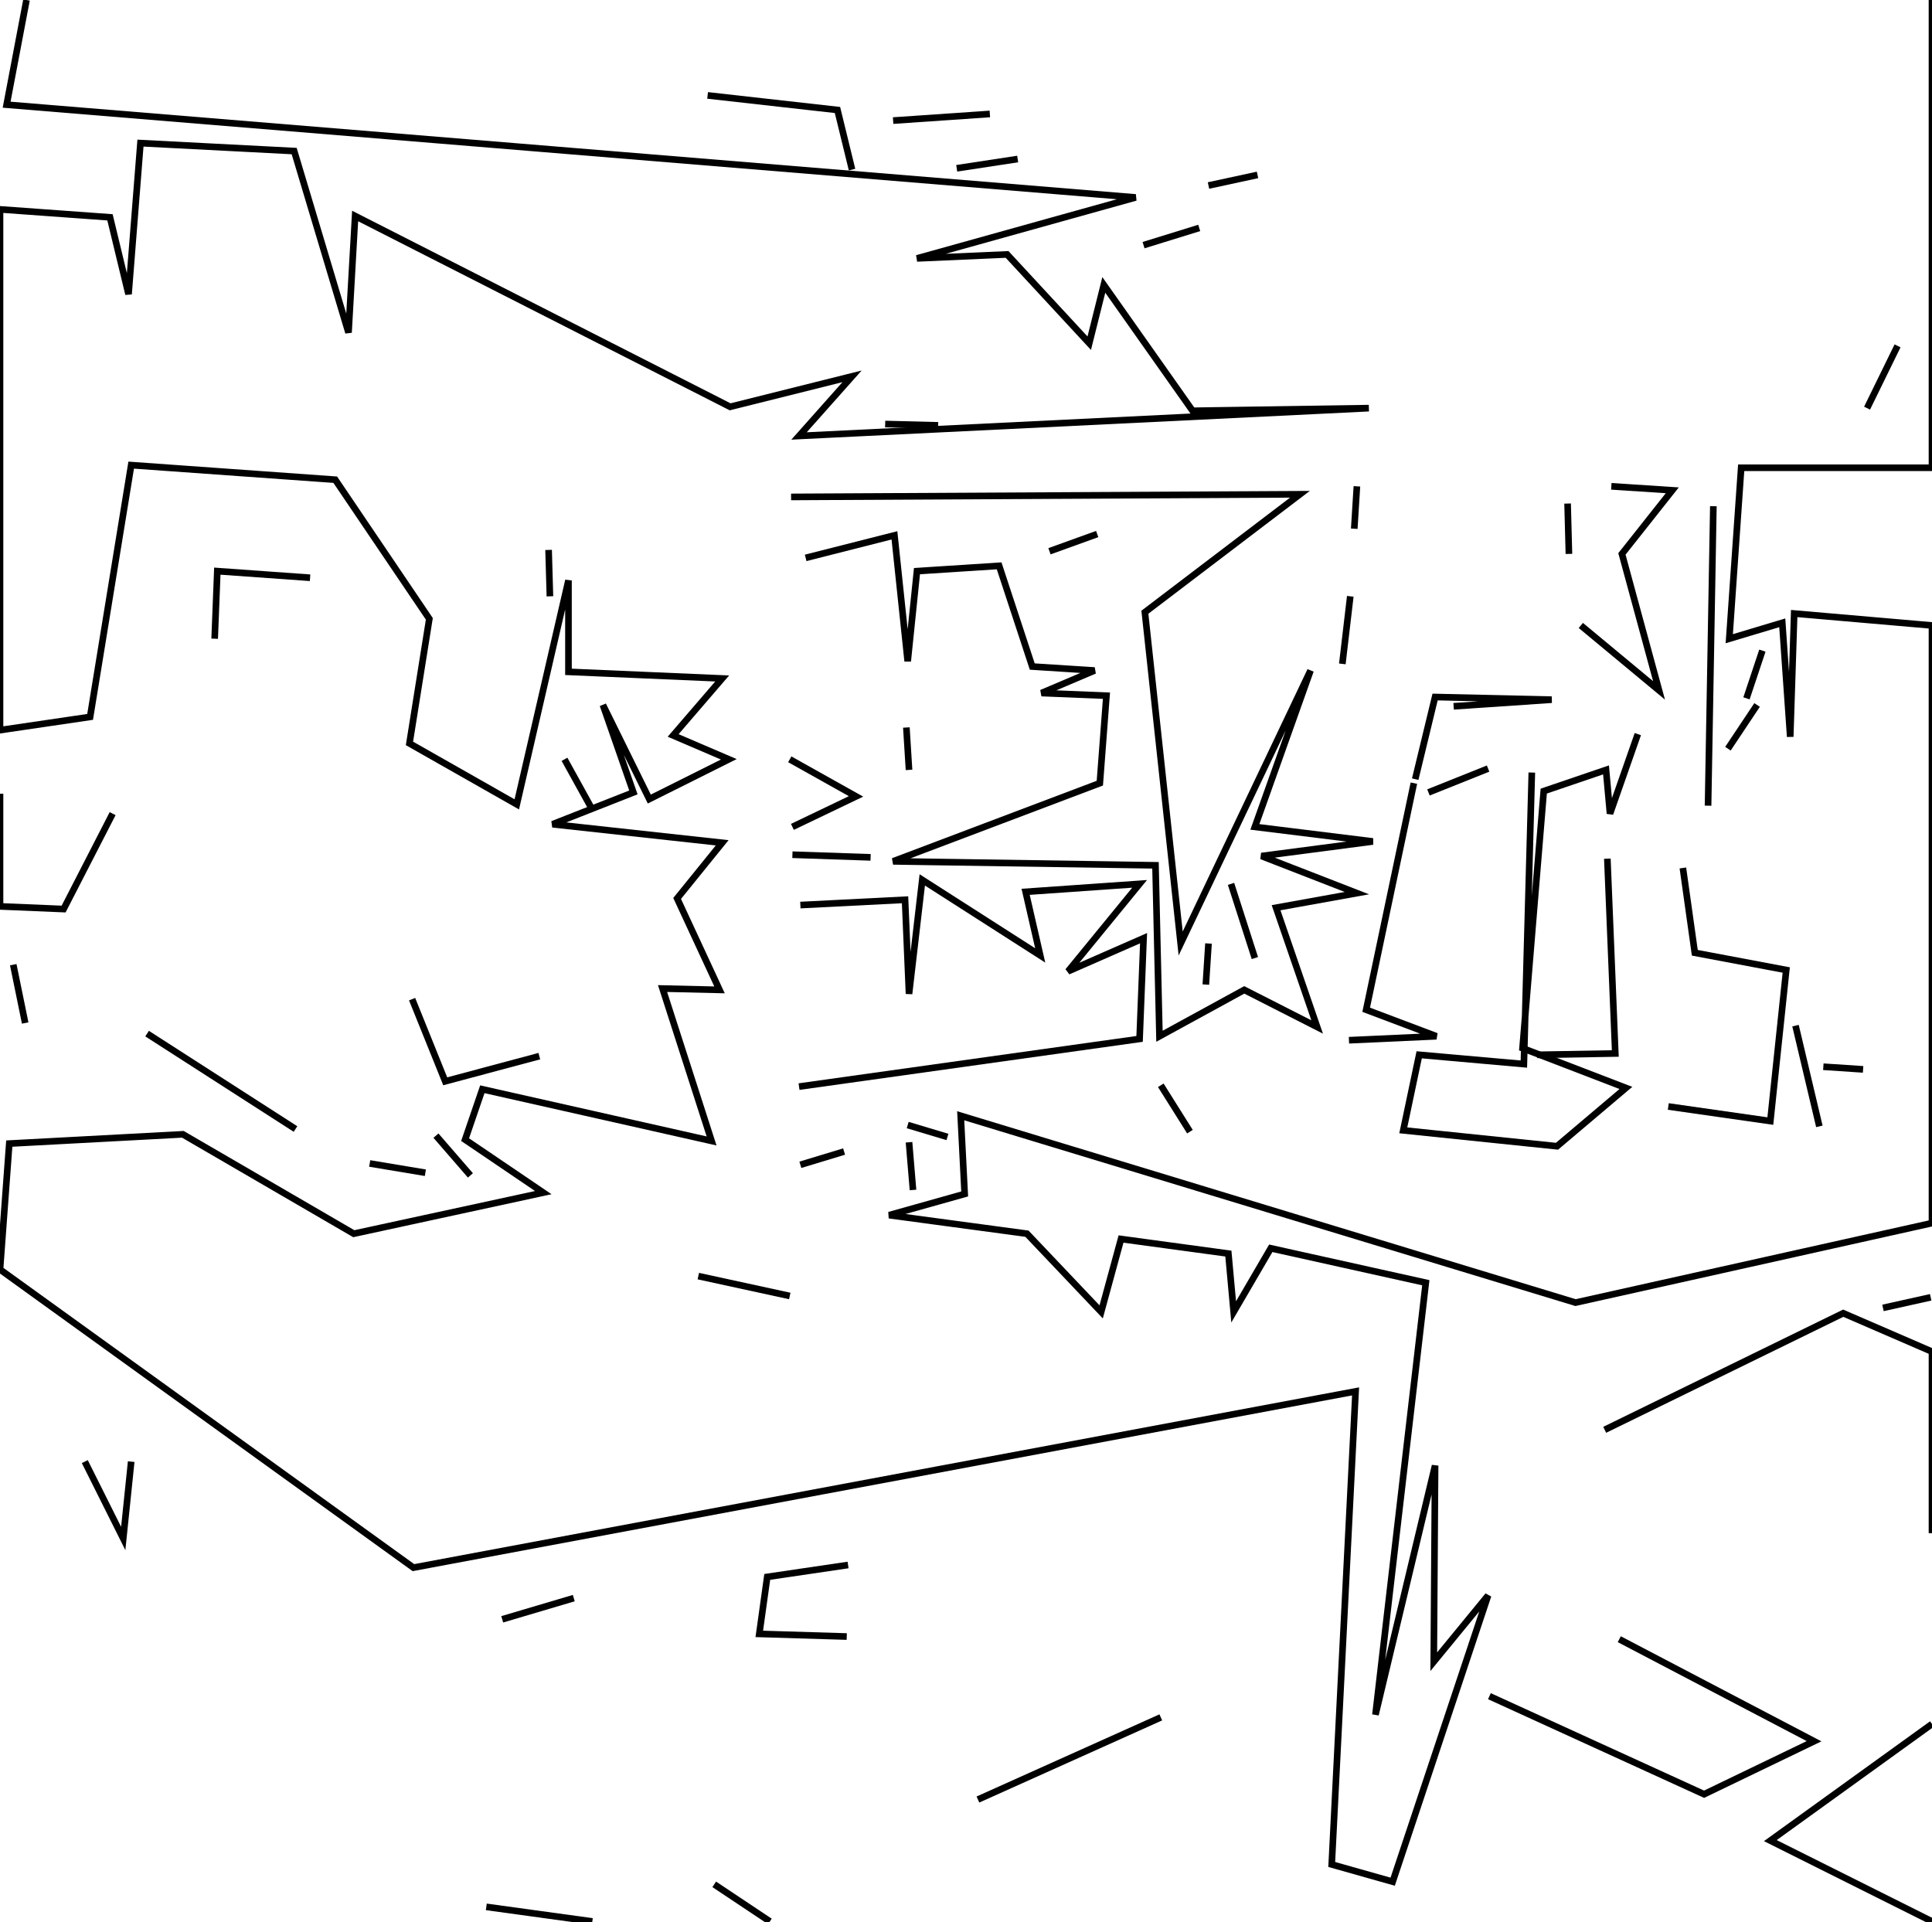
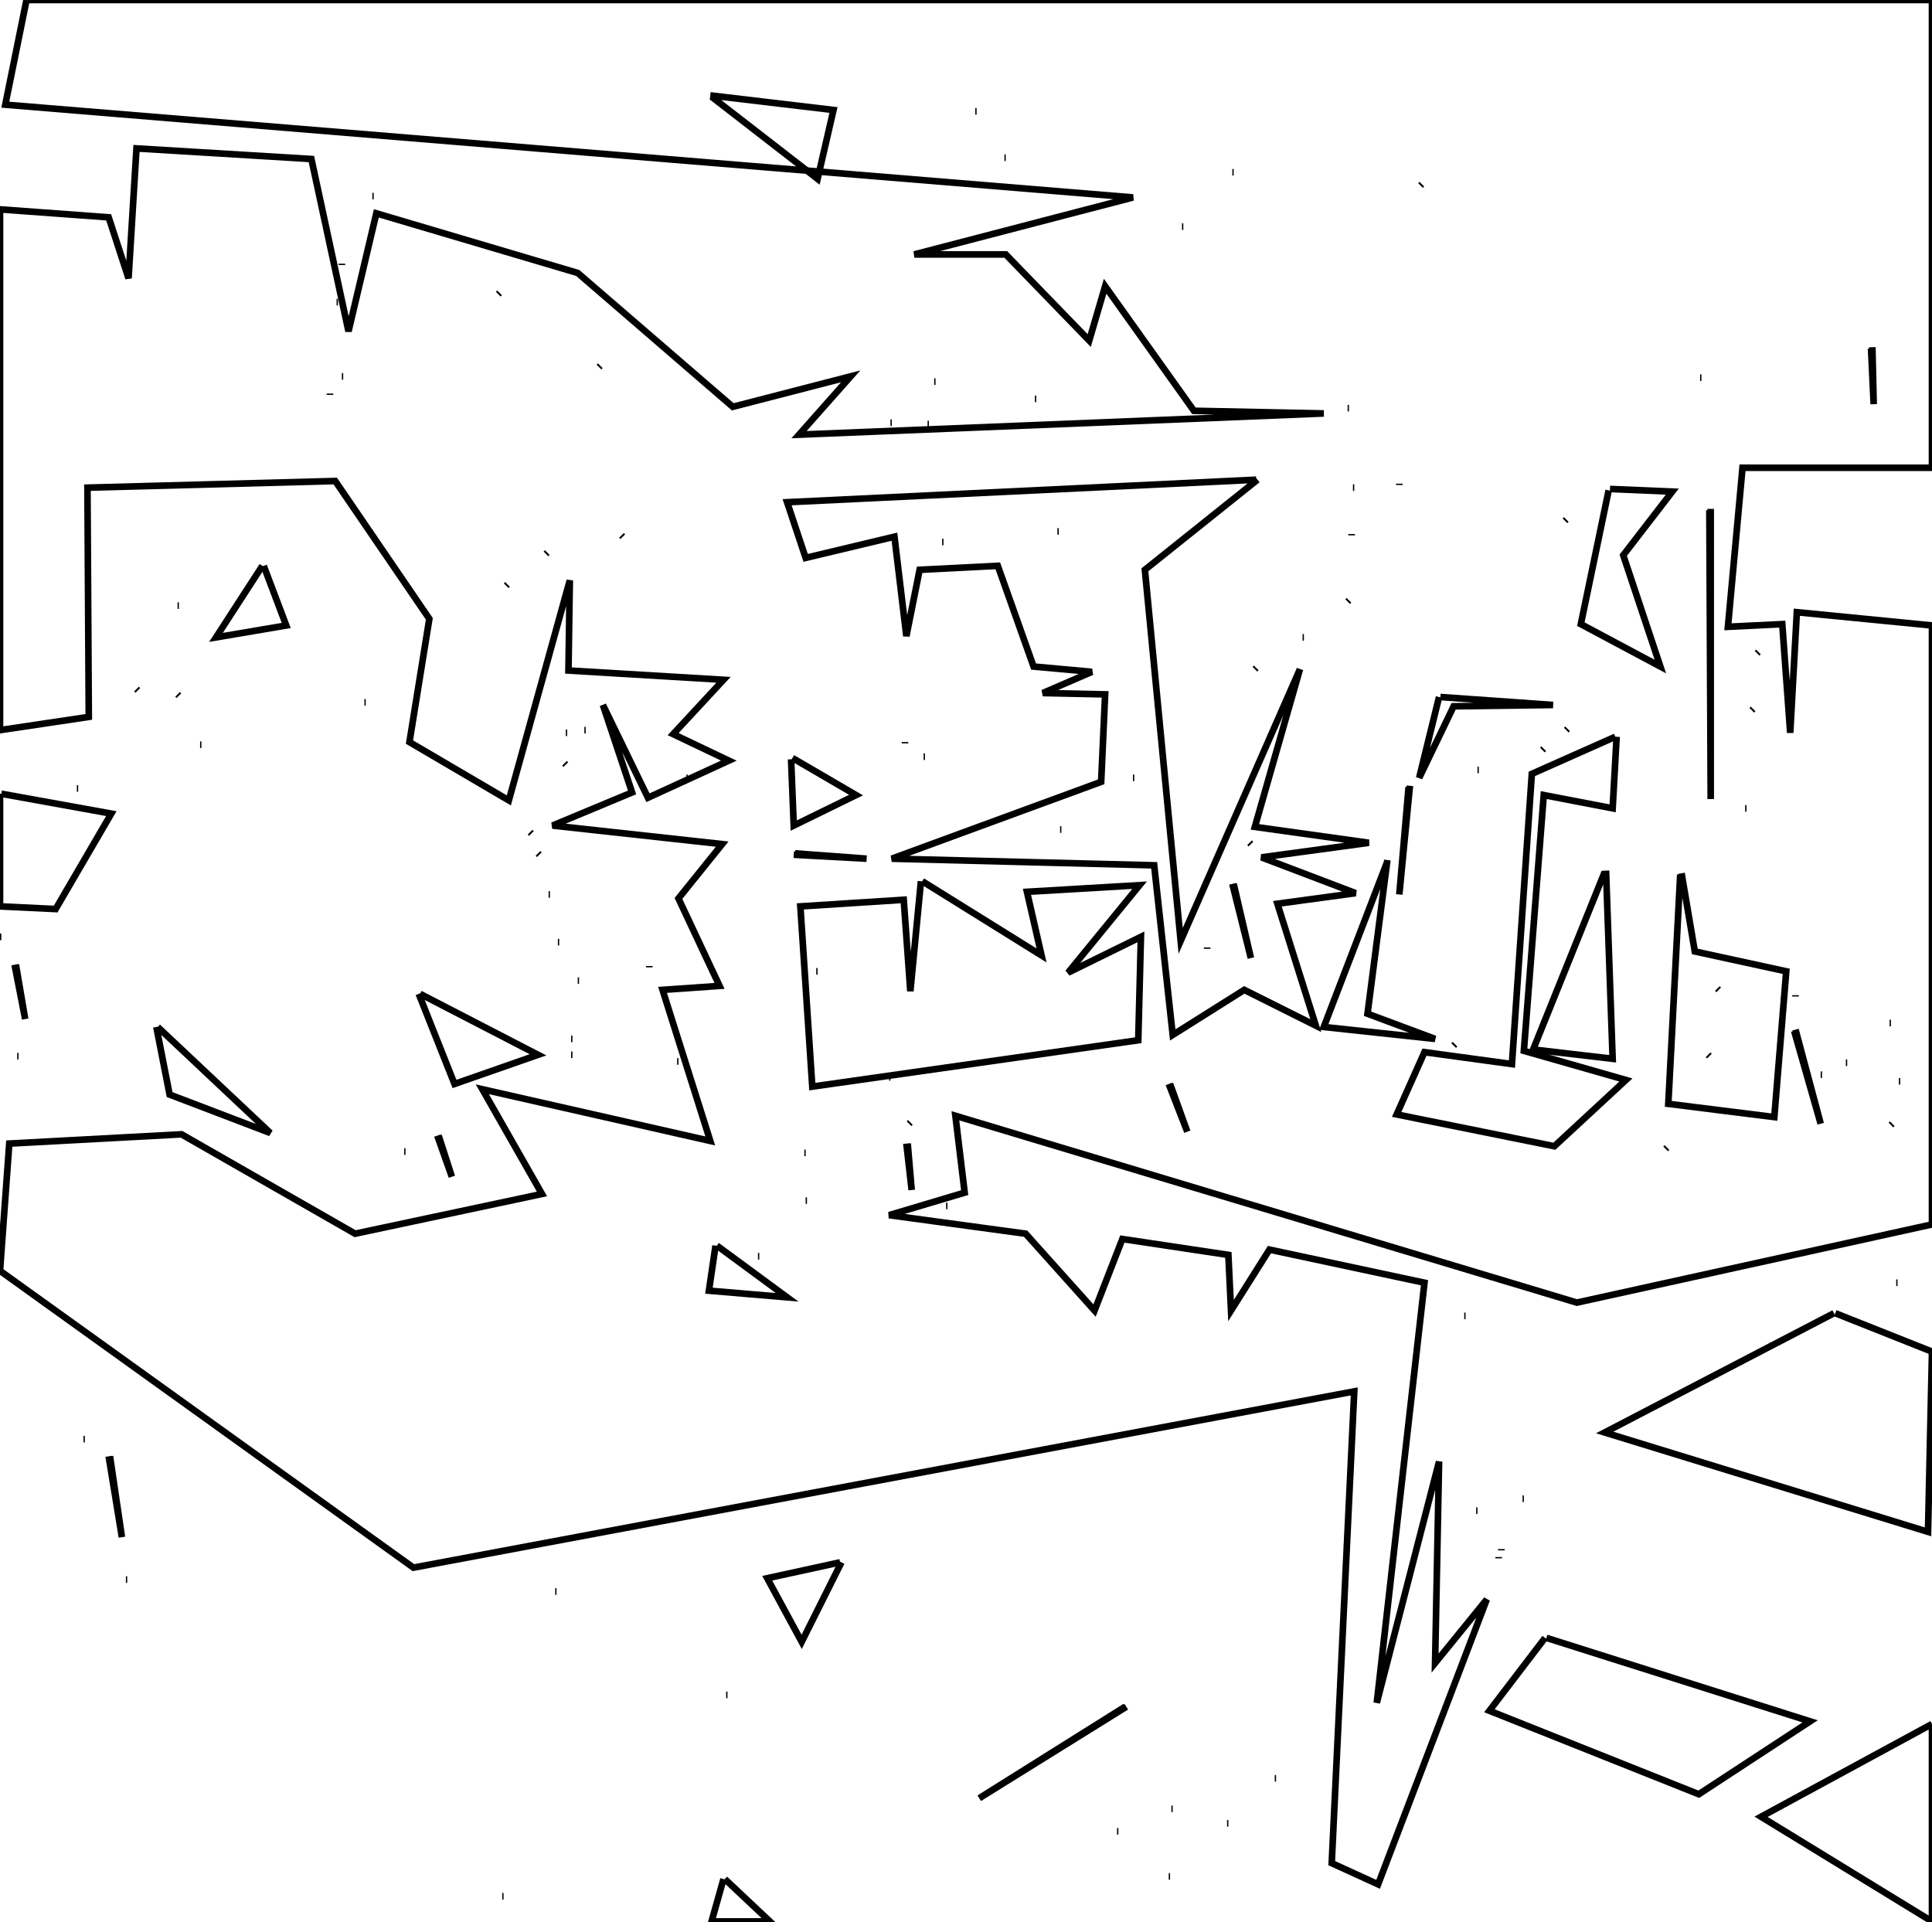
<svg xmlns="http://www.w3.org/2000/svg" width="1458" height="1450">
-   <path d="M367 1439 447 1450" style="fill:none; stroke:black; stroke-width:5" />
-   <path d="M539 1422 581 1450" style="fill:none; stroke:black; stroke-width:5" />
-   <path d="M1458 1301 1336 1389 1458 1450" style="fill:none; stroke:black; stroke-width:5" />
-   <path d="M876 1296 738 1358" style="fill:none; stroke:black; stroke-width:5" />
-   <path d="M1124 1280 1286 1354 1369 1314 1222 1237" style="fill:none; stroke:black; stroke-width:5" />
-   <path d="M433 1206 379 1222" style="fill:none; stroke:black; stroke-width:5" />
-   <path d="M640 1181 579 1190 573 1233 639 1235" style="fill:none; stroke:black; stroke-width:5" />
-   <path d="M64 1103 93 1161 99 1103" style="fill:none; stroke:black; stroke-width:5" />
-   <path d="M1458 1157 1458 1020 1391 991 1211 1079" style="fill:none; stroke:black; stroke-width:5" />
-   <path d="M1421 987 1457 979" style="fill:none; stroke:black; stroke-width:5" />
-   <path d="M527 963 596 978" style="fill:none; stroke:black; stroke-width:5" />
-   <path d="M637 869 604 879" style="fill:none; stroke:black; stroke-width:5" />
-   <path d="M321 885 279 878" style="fill:none; stroke:black; stroke-width:5" />
-   <path d="M686 862 689 898" style="fill:none; stroke:black; stroke-width:5" />
-   <path d="M329 857 355 887" style="fill:none; stroke:black; stroke-width:5" />
-   <path d="M685 849 715 858" style="fill:none; stroke:black; stroke-width:5" />
-   <path d="M876 819 898 854" style="fill:none; stroke:black; stroke-width:5" />
-   <path d="M1376 805 1406 807" style="fill:none; stroke:black; stroke-width:5" />
-   <path d="M1355 774 1373 850" style="fill:none; stroke:black; stroke-width:5" />
-   <path d="M111 780 223 852" style="fill:none; stroke:black; stroke-width:5" />
-   <path d="M311 754 336 816 407 797" style="fill:none; stroke:black; stroke-width:5" />
-   <path d="M10 728 19 772" style="fill:none; stroke:black; stroke-width:5" />
-   <path d="M912 712 910 743" style="fill:none; stroke:black; stroke-width:5" />
-   <path d="M929 667 947 723" style="fill:none; stroke:black; stroke-width:5" />
-   <path d="M604 683 683 679 686 750 696 664 785 721 774 673 860 667 806 733 863 708 860 784 603 820" style="fill:none; stroke:black; stroke-width:5" />
-   <path d="M1270 655 1279 719 1348 732 1336 846 1259 835" style="fill:none; stroke:black; stroke-width:5" />
-   <path d="M1213 648 1219 795 1160 796" style="fill:none; stroke:black; stroke-width:5" />
-   <path d="M598 645 657 647" style="fill:none; stroke:black; stroke-width:5" />
-   <path d="M0 599 0 684 48 686 85 614" style="fill:none; stroke:black; stroke-width:5" />
-   <path d="M1067 591 1031 762 1084 782 1018 785" style="fill:none; stroke:black; stroke-width:5" />
-   <path d="M1123 580 1078 598" style="fill:none; stroke:black; stroke-width:5" />
-   <path d="M426 573 447 611" style="fill:none; stroke:black; stroke-width:5" />
-   <path d="M596 573 646 601 598 624" style="fill:none; stroke:black; stroke-width:5" />
-   <path d="M1236 554 1215 614 1212 581 1165 597 1149 791 1227 821 1175 865 1059 853 1071 796 1150 803 1156 583" style="fill:none; stroke:black; stroke-width:5" />
-   <path d="M684 549 686 581" style="fill:none; stroke:black; stroke-width:5" />
-   <path d="M1326 532 1304 565" style="fill:none; stroke:black; stroke-width:5" />
-   <path d="M1068 588 1083 526 1171 528 1097 533" style="fill:none; stroke:black; stroke-width:5" />
-   <path d="M1330 491 1318 527" style="fill:none; stroke:black; stroke-width:5" />
-   <path d="M1019 450 1013 501" style="fill:none; stroke:black; stroke-width:5" />
-   <path d="M234 436 164 431 162 482" style="fill:none; stroke:black; stroke-width:5" />
-   <path d="M414 415 415 450" style="fill:none; stroke:black; stroke-width:5" />
-   <path d="M792 416 828 403" style="fill:none; stroke:black; stroke-width:5" />
-   <path d="M1293 382 1289 608" style="fill:none; stroke:black; stroke-width:5" />
-   <path d="M1183 380 1184 418" style="fill:none; stroke:black; stroke-width:5" />
-   <path d="M1216 367 1262 370 1224 418 1252 521 1193 472" style="fill:none; stroke:black; stroke-width:5" />
-   <path d="M1024 367 1022 399" style="fill:none; stroke:black; stroke-width:5" />
-   <path d="M597 375 981 373 864 462 891 712 989 506 947 624 1036 635 952 646 1024 674 963 685 994 775 939 747 875 782 872 653 674 650 830 591 835 525 786 523 826 506 779 503 754 427 692 431 685 499 675 404 608 421" style="fill:none; stroke:black; stroke-width:5" />
-   <path d="M668 320 708 321" style="fill:none; stroke:black; stroke-width:5" />
-   <path d="M1432 261 1409 308" style="fill:none; stroke:black; stroke-width:5" />
-   <path d="M905 172 863 185" style="fill:none; stroke:black; stroke-width:5" />
-   <path d="M949 132 912 140" style="fill:none; stroke:black; stroke-width:5" />
-   <path d="M768 120 722 127" style="fill:none; stroke:black; stroke-width:5" />
-   <path d="M747 86 674 91" style="fill:none; stroke:black; stroke-width:5" />
-   <path d="M534 72 632 83 643 128" style="fill:none; stroke:black; stroke-width:5" />
-   <path d="M20 0 5 79 857 149 692 195 760 192 822 259 833 215 900 310 1033 308 603 329 643 284 551 307 268 163 263 251 222 114 106 108 97 222 83 164 0 158 0 551 68 541 99 351 253 362 324 467 309 561 390 607 429 438 429 507 545 512 508 555 550 573 490 603 455 532 478 598 417 622 545 636 511 678 543 747 500 746 537 861 364 822 351 860 410 900 267 931 138 856 7 863 0 958 312 1183 1023 1050 1005 1407 1051 1420 1123 1204 1082 1254 1083 1106 1038 1294 1076 968 959 942 931 990 927 946 846 935 831 990 775 931 671 917 728 901 725 842 1189 983 1458 923 1458 472 1354 463 1351 556 1345 470 1305 482 1314 353 1458 353 1458 0" style="fill:none; stroke:black; stroke-width:5" />
+   <path d="M379 1431 380 1431" style="fill:none; stroke:black; stroke-width:5" />
+   <path d="M546 1418 537 1450 581 1450 547 1418" style="fill:none; stroke:black; stroke-width:5" />
+   <path d="M882 1416 883 1416" style="fill:none; stroke:black; stroke-width:5" />
+   <path d="M843 1382 844 1382" style="fill:none; stroke:black; stroke-width:5" />
+   <path d="M926 1376 927 1376" style="fill:none; stroke:black; stroke-width:5" />
+   <path d="M884 1365 885 1365" style="fill:none; stroke:black; stroke-width:5" />
+   <path d="M962 1342 963 1342" style="fill:none; stroke:black; stroke-width:5" />
+   <path d="M1458 1301 1329 1371 1458 1450 1458 1302" style="fill:none; stroke:black; stroke-width:5" />
+   <path d="M849 1288 739 1357 850 1288" style="fill:none; stroke:black; stroke-width:5" />
+   <path d="M548 1279 549 1279" style="fill:none; stroke:black; stroke-width:5" />
+   <path d="M1166 1236 1124 1291 1282 1354 1366 1299 1167 1236" style="fill:none; stroke:black; stroke-width:5" />
+   <path d="M419 1201 420 1201" style="fill:none; stroke:black; stroke-width:5" />
+   <path d="M95 1192 96 1192" style="fill:none; stroke:black; stroke-width:5" />
+   <path d="M634 1179 579 1191 605 1239 635 1179" style="fill:none; stroke:black; stroke-width:5" />
+   <path d="M1131 1175 1131 1176" style="fill:none; stroke:black; stroke-width:5" />
+   <path d="M1133 1169 1133 1170" style="fill:none; stroke:black; stroke-width:5" />
+   <path d="M1114 1140 1115 1140" style="fill:none; stroke:black; stroke-width:5" />
+   <path d="M1149 1131 1150 1131" style="fill:none; stroke:black; stroke-width:5" />
+   <path d="M82 1099 92 1160 83 1099" style="fill:none; stroke:black; stroke-width:5" />
+   <path d="M63 1086 64 1086" style="fill:none; stroke:black; stroke-width:5" />
+   <path d="M1336 1016 1335 1016" style="fill:none; stroke:black; stroke-width:5" />
+   <path d="M1105 993 1106 993" style="fill:none; stroke:black; stroke-width:5" />
+   <path d="M1384 991 1211 1081 1455 1156 1458 1020 1385 991" style="fill:none; stroke:black; stroke-width:5" />
+   <path d="M1431 968 1432 968" style="fill:none; stroke:black; stroke-width:5" />
+   <path d="M573 948 572 948" style="fill:none; stroke:black; stroke-width:5" />
+   <path d="M541 940 594 979 535 974 540 940" style="fill:none; stroke:black; stroke-width:5" />
+   <path d="M714 910 715 910" style="fill:none; stroke:black; stroke-width:5" />
+   <path d="M609 906 608 906" style="fill:none; stroke:black; stroke-width:5" />
+   <path d="M608 870 607 870" style="fill:none; stroke:black; stroke-width:5" />
+   <path d="M305 869 306 869" style="fill:none; stroke:black; stroke-width:5" />
+   <path d="M1258 866 1257 867" style="fill:none; stroke:black; stroke-width:5" />
+   <path d="M685 863 688 898 684 863" style="fill:none; stroke:black; stroke-width:5" />
+   <path d="M330 857 341 888 331 857" style="fill:none; stroke:black; stroke-width:5" />
+   <path d="M1428 848 1427 849" style="fill:none; stroke:black; stroke-width:5" />
+   <path d="M687 847 686 848" style="fill:none; stroke:black; stroke-width:5" />
+   <path d="M883 818 896 854 882 818" style="fill:none; stroke:black; stroke-width:5" />
+   <path d="M1434 816 1433 816" style="fill:none; stroke:black; stroke-width:5" />
+   <path d="M672 813 671 813" style="fill:none; stroke:black; stroke-width:5" />
+   <path d="M1375 811 1374 811" style="fill:none; stroke:black; stroke-width:5" />
+   <path d="M1394 802 1393 802" style="fill:none; stroke:black; stroke-width:5" />
+   <path d="M511 801 512 801" style="fill:none; stroke:black; stroke-width:5" />
+   <path d="M13 797 14 797" style="fill:none; stroke:black; stroke-width:5" />
+   <path d="M1289 796 1290 797" style="fill:none; stroke:black; stroke-width:5" />
+   <path d="M431 796 432 796" style="fill:none; stroke:black; stroke-width:5" />
+   <path d="M1098 788 1097 789" style="fill:none; stroke:black; stroke-width:5" />
+   <path d="M431 784 432 784" style="fill:none; stroke:black; stroke-width:5" />
+   <path d="M1355 777 1374 848 1354 778" style="fill:none; stroke:black; stroke-width:5" />
+   <path d="M118 775 128 826 204 855 119 775" style="fill:none; stroke:black; stroke-width:5" />
+   <path d="M1427 772 1426 772" style="fill:none; stroke:black; stroke-width:5" />
+   <path d="M1355 751 1355 752" style="fill:none; stroke:black; stroke-width:5" />
+   <path d="M316 750 343 818 406 796 317 750" style="fill:none; stroke:black; stroke-width:5" />
+   <path d="M1296 746 1297 747" style="fill:none; stroke:black; stroke-width:5" />
+   <path d="M436 740 437 740" style="fill:none; stroke:black; stroke-width:5" />
+   <path d="M616 733 617 733" style="fill:none; stroke:black; stroke-width:5" />
+   <path d="M490 729 490 730" style="fill:none; stroke:black; stroke-width:5" />
+   <path d="M11 728 19 769 12 728" style="fill:none; stroke:black; stroke-width:5" />
+   <path d="M911 715 911 716" style="fill:none; stroke:black; stroke-width:5" />
+   <path d="M421 711 422 711" style="fill:none; stroke:black; stroke-width:5" />
+   <path d="M0 707 1 707" style="fill:none; stroke:black; stroke-width:5" />
+   <path d="M414 675 415 675" style="fill:none; stroke:black; stroke-width:5" />
+   <path d="M930 667 944 723 931 667" style="fill:none; stroke:black; stroke-width:5" />
+   <path d="M696 665 786 721 775 673 860 668 806 734 861 707 859 785 613 820 604 684 682 679 687 748 695 665" style="fill:none; stroke:black; stroke-width:5" />
+   <path d="M1269 659 1279 718 1348 733 1339 843 1259 833 1268 660" style="fill:none; stroke:black; stroke-width:5" />
+   <path d="M1212 657 1217 799 1157 792 1211 658" style="fill:none; stroke:black; stroke-width:5" />
+   <path d="M1047 649 1032 765 1083 784 999 775 1047 650" style="fill:none; stroke:black; stroke-width:5" />
+   <path d="M600 644 654 648 599 645" style="fill:none; stroke:black; stroke-width:5" />
+   <path d="M406 644 407 645" style="fill:none; stroke:black; stroke-width:5" />
+   <path d="M943 636 944 637" style="fill:none; stroke:black; stroke-width:5" />
+   <path d="M400 628 401 629" style="fill:none; stroke:black; stroke-width:5" />
+   <path d="M800 626 801 626" style="fill:none; stroke:black; stroke-width:5" />
+   <path d="M1318 610 1317 610" style="fill:none; stroke:black; stroke-width:5" />
+   <path d="M0 599 0 684 42 686 84 614 1 599" style="fill:none; stroke:black; stroke-width:5" />
+   <path d="M58 595 59 595" style="fill:none; stroke:black; stroke-width:5" />
+   <path d="M1064 593 1056 675 1063 594" style="fill:none; stroke:black; stroke-width:5" />
+   <path d="M855 587 856 587" style="fill:none; stroke:black; stroke-width:5" />
+   <path d="M518 587 519 587" style="fill:none; stroke:black; stroke-width:5" />
+   <path d="M1116 581 1115 581" style="fill:none; stroke:black; stroke-width:5" />
+   <path d="M426 576 427 577" style="fill:none; stroke:black; stroke-width:5" />
+   <path d="M598 572 646 600 599 623 597 573" style="fill:none; stroke:black; stroke-width:5" />
+   <path d="M698 571 697 571" style="fill:none; stroke:black; stroke-width:5" />
+   <path d="M1165 565 1164 566" style="fill:none; stroke:black; stroke-width:5" />
+   <path d="M151 562 152 562" style="fill:none; stroke:black; stroke-width:5" />
+   <path d="M683 560 683 561" style="fill:none; stroke:black; stroke-width:5" />
+   <path d="M1220 556 1217 610 1165 600 1150 793 1227 815 1173 865 1054 841 1075 794 1141 803 1156 584 1219 556" style="fill:none; stroke:black; stroke-width:5" />
+   <path d="M427 553 428 553" style="fill:none; stroke:black; stroke-width:5" />
+   <path d="M441 551 442 551" style="fill:none; stroke:black; stroke-width:5" />
+   <path d="M1183 550 1182 551" style="fill:none; stroke:black; stroke-width:5" />
+   <path d="M1323 535 1322 536" style="fill:none; stroke:black; stroke-width:5" />
+   <path d="M275 530 276 530" style="fill:none; stroke:black; stroke-width:5" />
+   <path d="M1087 526 1172 532 1097 533 1071 587 1086 526" style="fill:none; stroke:black; stroke-width:5" />
+   <path d="M134 524 135 525" style="fill:none; stroke:black; stroke-width:5" />
+   <path d="M103 520 104 521" style="fill:none; stroke:black; stroke-width:5" />
+   <path d="M948 504 947 505" style="fill:none; stroke:black; stroke-width:5" />
+   <path d="M1327 492 1326 493" style="fill:none; stroke:black; stroke-width:5" />
+   <path d="M984 481 983 481" style="fill:none; stroke:black; stroke-width:5" />
+   <path d="M134 457 135 457" style="fill:none; stroke:black; stroke-width:5" />
+   <path d="M1018 453 1017 454" style="fill:none; stroke:black; stroke-width:5" />
+   <path d="M383 441 382 442" style="fill:none; stroke:black; stroke-width:5" />
+   <path d="M198 427 163 481 216 472 199 427" style="fill:none; stroke:black; stroke-width:5" />
+   <path d="M413 417 412 418" style="fill:none; stroke:black; stroke-width:5" />
+   <path d="M711 409 712 409" style="fill:none; stroke:black; stroke-width:5" />
+   <path d="M469 404 470 405" style="fill:none; stroke:black; stroke-width:5" />
+   <path d="M1020 403 1020 404" style="fill:none; stroke:black; stroke-width:5" />
+   <path d="M798 401 799 401" style="fill:none; stroke:black; stroke-width:5" />
+   <path d="M1182 392 1181 393" style="fill:none; stroke:black; stroke-width:5" />
+   <path d="M1291 384 1291 603 1290 385" style="fill:none; stroke:black; stroke-width:5" />
+   <path d="M1215 369 1262 371 1225 419 1253 503 1193 471 1214 370" style="fill:none; stroke:black; stroke-width:5" />
+   <path d="M1022 368 1021 368" style="fill:none; stroke:black; stroke-width:5" />
+   <path d="M1056 365 1056 366" style="fill:none; stroke:black; stroke-width:5" />
+   <path d="M949 362 864 430 891 710 981 505 947 624 1033 636 952 647 1023 674 964 682 993 774 939 747 885 781 871 653 673 648 831 590 834 524 787 523 824 507 780 503 753 427 694 430 684 480 675 405 608 421 594 379 948 362" style="fill:none; stroke:black; stroke-width:5" />
+   <path d="M700 320 701 320" style="fill:none; stroke:black; stroke-width:5" />
+   <path d="M672 319 673 319" style="fill:none; stroke:black; stroke-width:5" />
+   <path d="M1018 308 1017 308" style="fill:none; stroke:black; stroke-width:5" />
+   <path d="M781 301 782 301" style="fill:none; stroke:black; stroke-width:5" />
+   <path d="M249 297 249 298" style="fill:none; stroke:black; stroke-width:5" />
+   <path d="M705 288 706 288" style="fill:none; stroke:black; stroke-width:5" />
+   <path d="M1284 285 1283 285" style="fill:none; stroke:black; stroke-width:5" />
+   <path d="M259 284 258 284" style="fill:none; stroke:black; stroke-width:5" />
+   <path d="M453 276 452 277" style="fill:none; stroke:black; stroke-width:5" />
+   <path d="M1413 262 1414 305 1412 263" style="fill:none; stroke:black; stroke-width:5" />
+   <path d="M254 228 255 228" style="fill:none; stroke:black; stroke-width:5" />
+   <path d="M377 221 376 222" style="fill:none; stroke:black; stroke-width:5" />
+   <path d="M258 199 258 200" style="fill:none; stroke:black; stroke-width:5" />
+   <path d="M893 171 892 171" style="fill:none; stroke:black; stroke-width:5" />
+   <path d="M281 148 282 148" style="fill:none; stroke:black; stroke-width:5" />
+   <path d="M1073 139 1072 140" style="fill:none; stroke:black; stroke-width:5" />
+   <path d="M931 130 930 130" style="fill:none; stroke:black; stroke-width:5" />
+   <path d="M759 119 758 119" style="fill:none; stroke:black; stroke-width:5" />
+   <path d="M737 84 736 84" style="fill:none; stroke:black; stroke-width:5" />
+   <path d="M536 72 629 83 617 135 537 73" style="fill:none; stroke:black; stroke-width:5" />
+   <path d="M20 0 4 79 855 149 690 192 759 192 822 257 834 216 901 310 999 312 603 328 642 284 553 307 436 206 284 161 263 250 235 120 103 112 97 210 82 164 0 158 0 551 67 541 66 368 253 363 324 467 309 560 384 604 430 438 429 506 546 513 508 554 550 574 489 602 455 532 477 598 417 623 545 637 512 678 543 744 500 747 536 861 364 822 409 901 268 931 137 856 7 863 0 959 312 1183 1022 1050 1005 1406 1040 1422 1122 1207 1083 1255 1086 1103 1039 1285 1075 968 958 943 929 989 927 947 847 935 826 989 774 931 671 917 728 900 721 842 1190 983 1458 924 1458 472 1356 462 1351 553 1345 471 1304 473 1315 353 1458 353 1458 0 21 0" style="fill:none; stroke:black; stroke-width:5" />
</svg>
